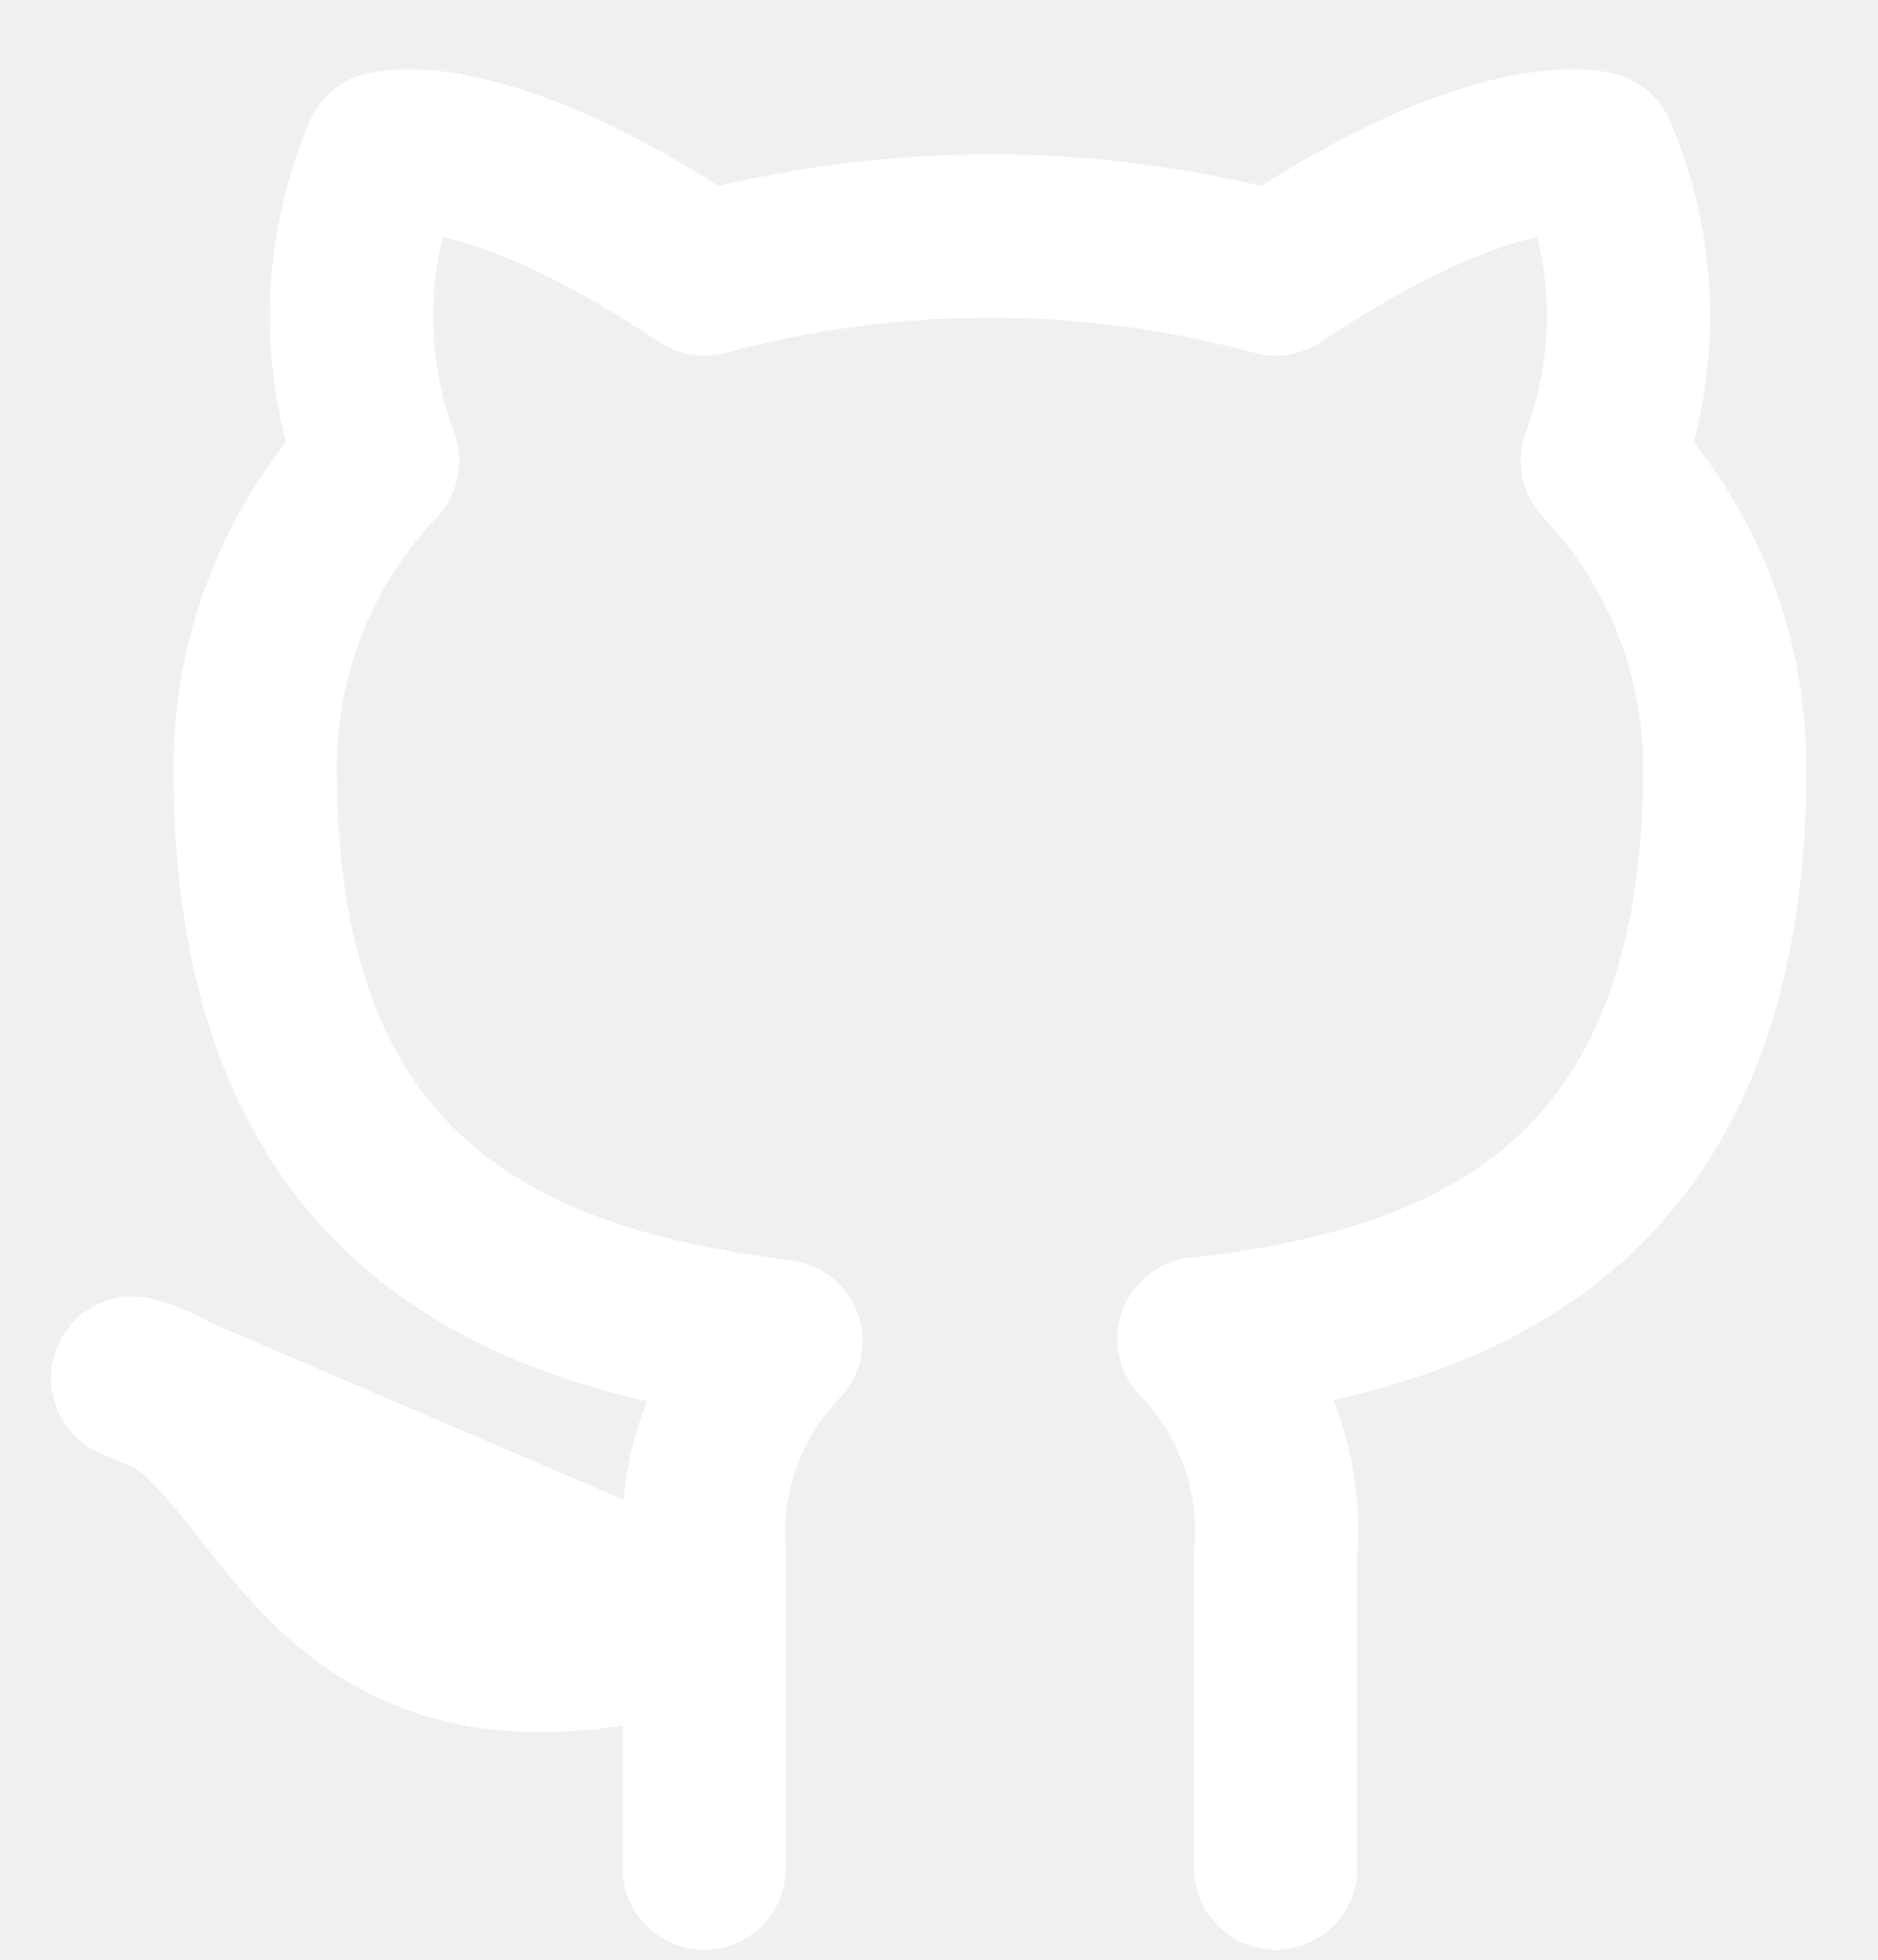
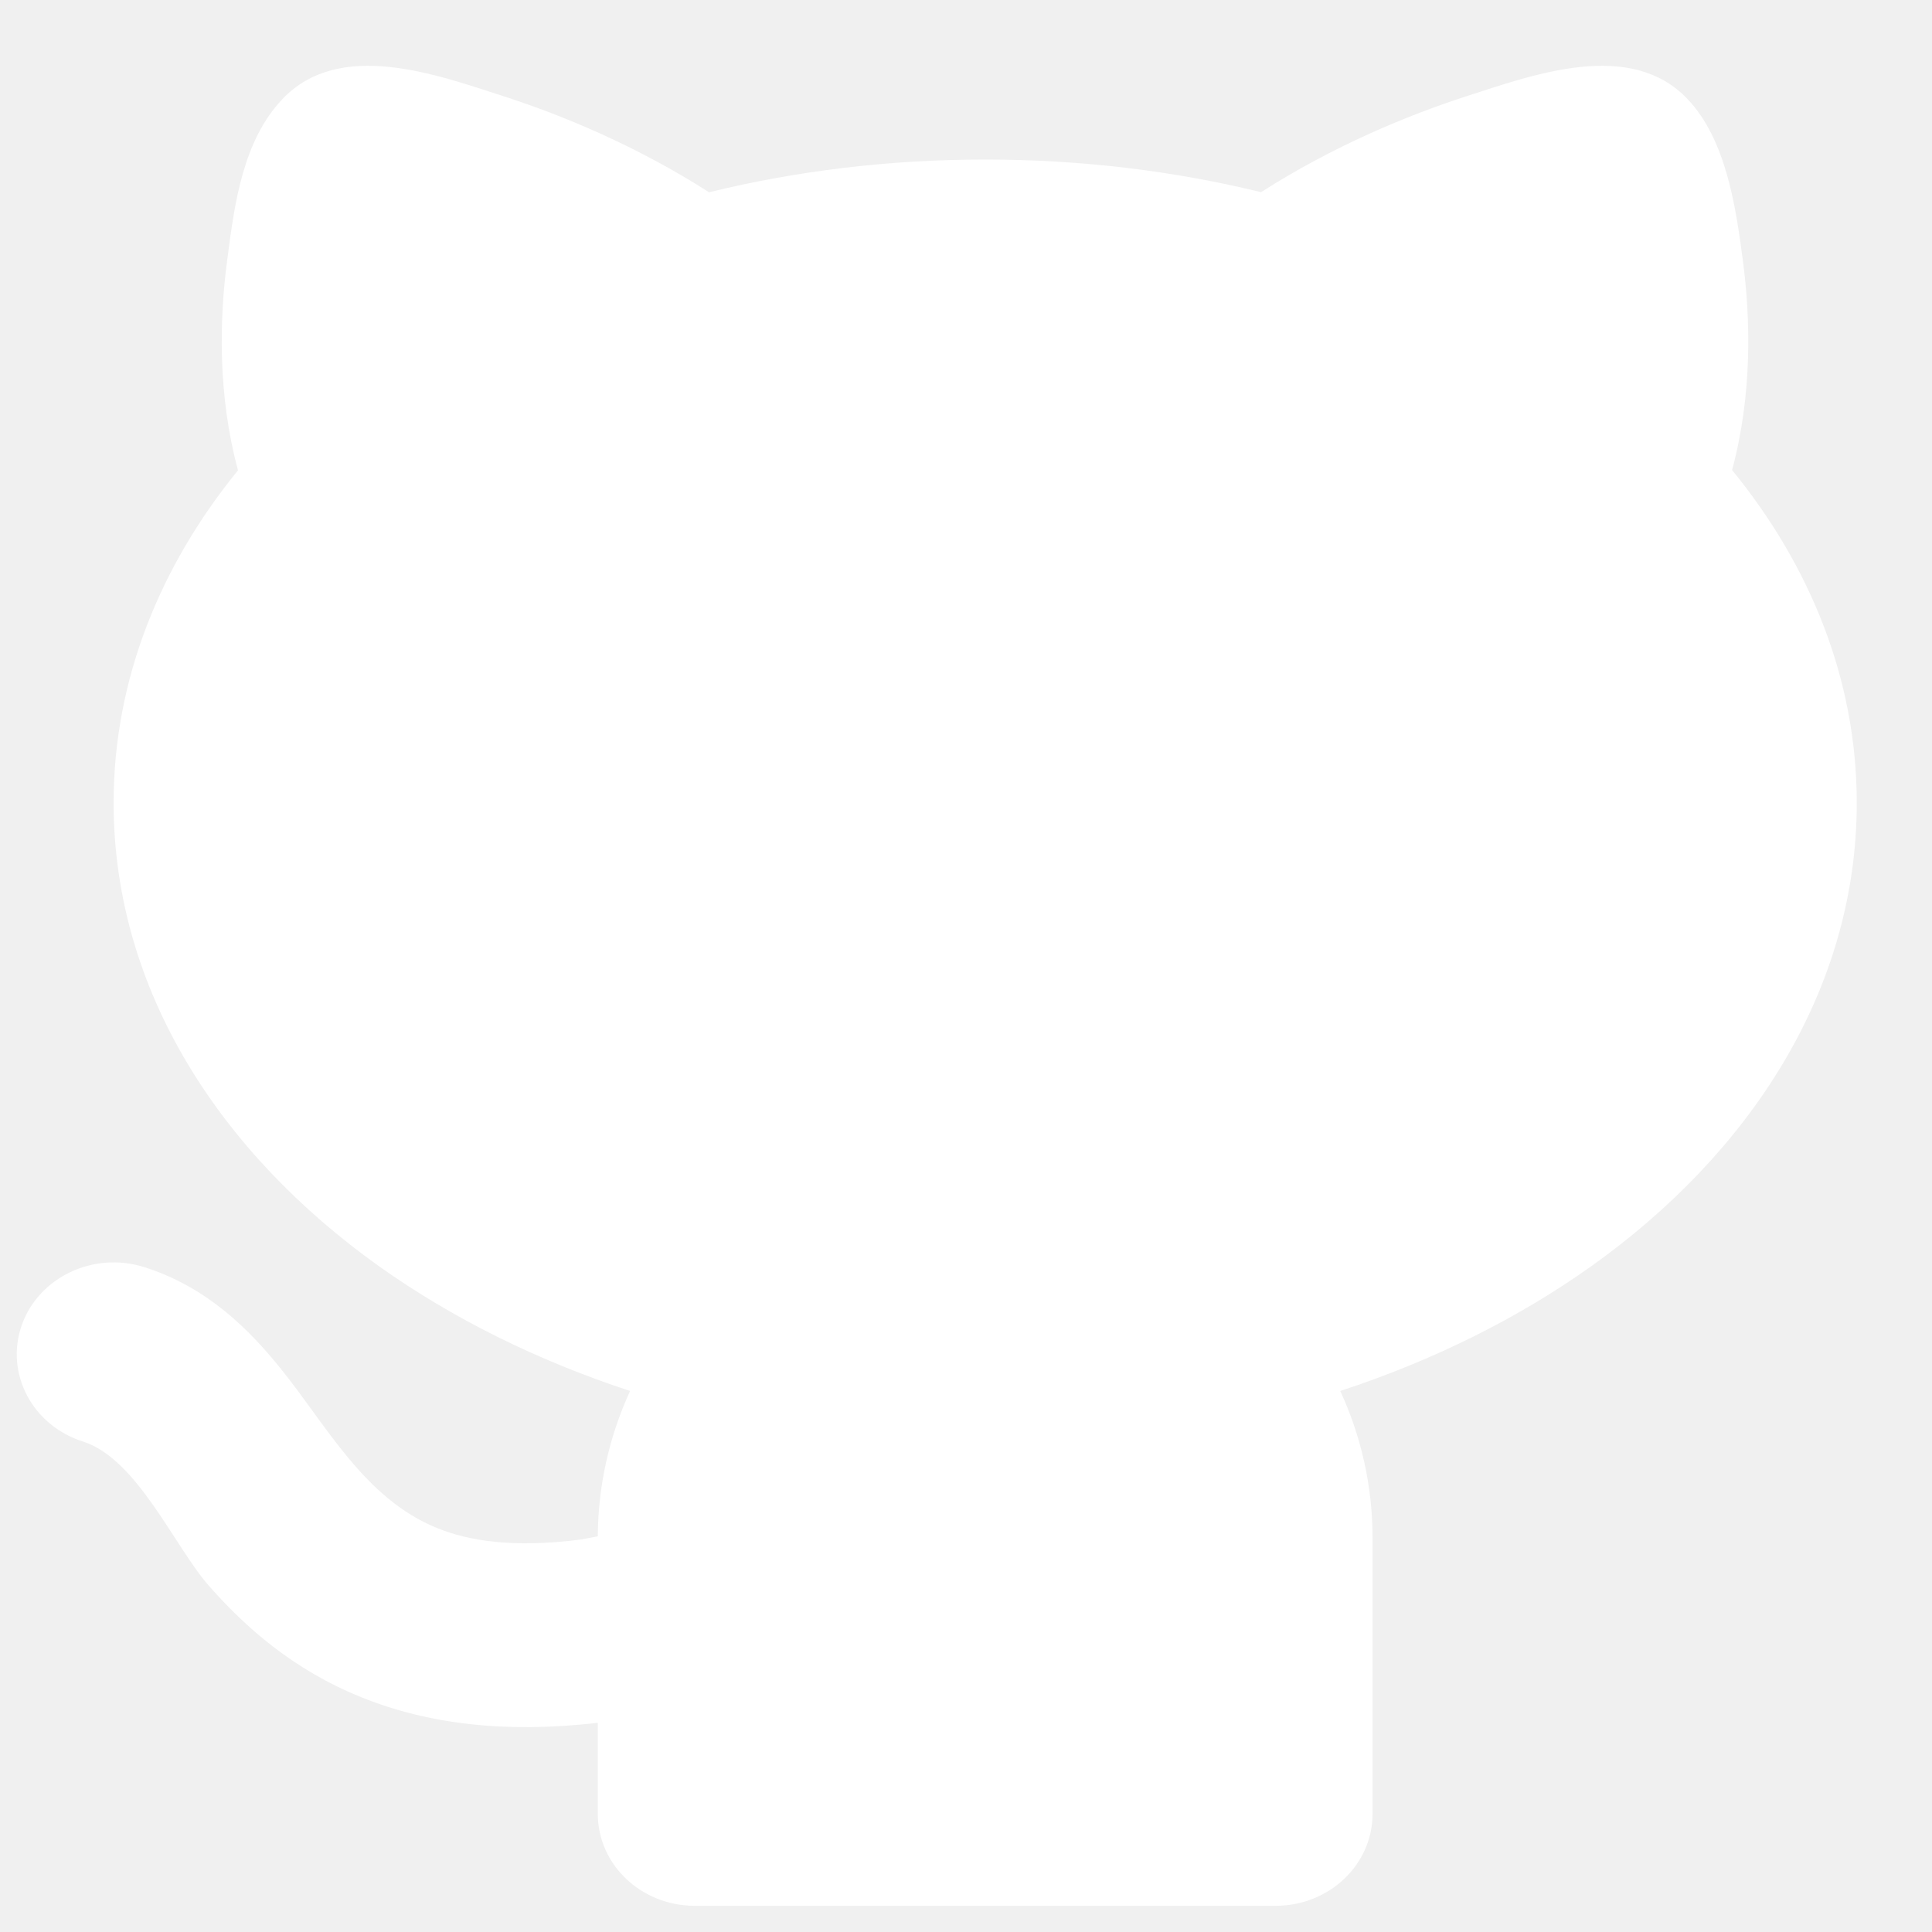
- <svg xmlns="http://www.w3.org/2000/svg" width="23" height="24" viewBox="0 0 23 24" fill="none">
-   <path d="M15.625 22.875V19.005C15.662 18.528 15.598 18.049 15.436 17.599C15.274 17.149 15.018 16.738 14.685 16.395C17.825 16.045 21.125 14.855 21.125 9.395C21.125 7.999 20.588 6.656 19.625 5.645C20.081 4.423 20.049 3.073 19.535 1.875C19.535 1.875 18.355 1.525 15.625 3.355C13.333 2.734 10.917 2.734 8.625 3.355C5.895 1.525 4.715 1.875 4.715 1.875C4.201 3.073 4.169 4.423 4.625 5.645C3.655 6.664 3.118 8.018 3.125 9.425C3.125 14.845 6.425 16.035 9.565 16.425C9.236 16.765 8.982 17.17 8.82 17.615C8.658 18.059 8.592 18.533 8.625 19.005V22.875M8.625 19.875C3.625 21.375 3.625 17.375 1.625 16.875L8.625 19.875Z" stroke="white" stroke-width="2" stroke-linecap="round" stroke-linejoin="round" />
+ <svg xmlns="http://www.w3.org/2000/svg" width="21" height="21" viewBox="0 0 21 21" fill="none">
+   <path d="M5.47 1.045C6.121 1.255 6.927 1.59 7.707 2.09C8.653 1.858 9.662 1.734 10.709 1.734C11.754 1.734 12.762 1.858 13.707 2.089C14.487 1.59 15.293 1.255 15.943 1.045C16.677 0.808 17.723 0.424 18.343 1.077C18.765 1.52 18.869 2.263 18.944 2.83C19.028 3.464 19.048 4.29 18.827 5.109C19.672 6.144 20.182 7.381 20.182 8.727C20.182 10.767 19.018 12.538 17.294 13.765C16.501 14.329 15.579 14.788 14.568 15.119C14.794 15.609 14.919 16.15 14.919 16.719V19.716C14.919 20.268 14.448 20.715 13.866 20.715H7.551C6.969 20.715 6.498 20.268 6.498 19.716V18.726C5.492 18.843 4.65 18.739 3.932 18.45C3.183 18.149 2.661 17.681 2.268 17.234C1.896 16.81 1.49 15.855 0.902 15.669C0.351 15.494 0.053 14.928 0.236 14.405C0.42 13.882 1.016 13.599 1.568 13.773C2.269 13.995 2.725 14.475 3.038 14.86C3.543 15.479 3.955 16.289 4.755 16.611C5.084 16.744 5.567 16.831 6.321 16.733L6.498 16.699C6.501 16.138 6.626 15.604 6.849 15.119C5.838 14.788 4.916 14.329 4.122 13.765C2.399 12.538 1.235 10.767 1.235 8.727C1.235 7.382 1.744 6.147 2.587 5.112C2.365 4.293 2.385 3.466 2.469 2.832C2.47 2.819 2.472 2.806 2.474 2.793C2.55 2.212 2.641 1.528 3.07 1.077C3.69 0.424 4.737 0.808 5.47 1.045Z" fill="white" />
</svg>
